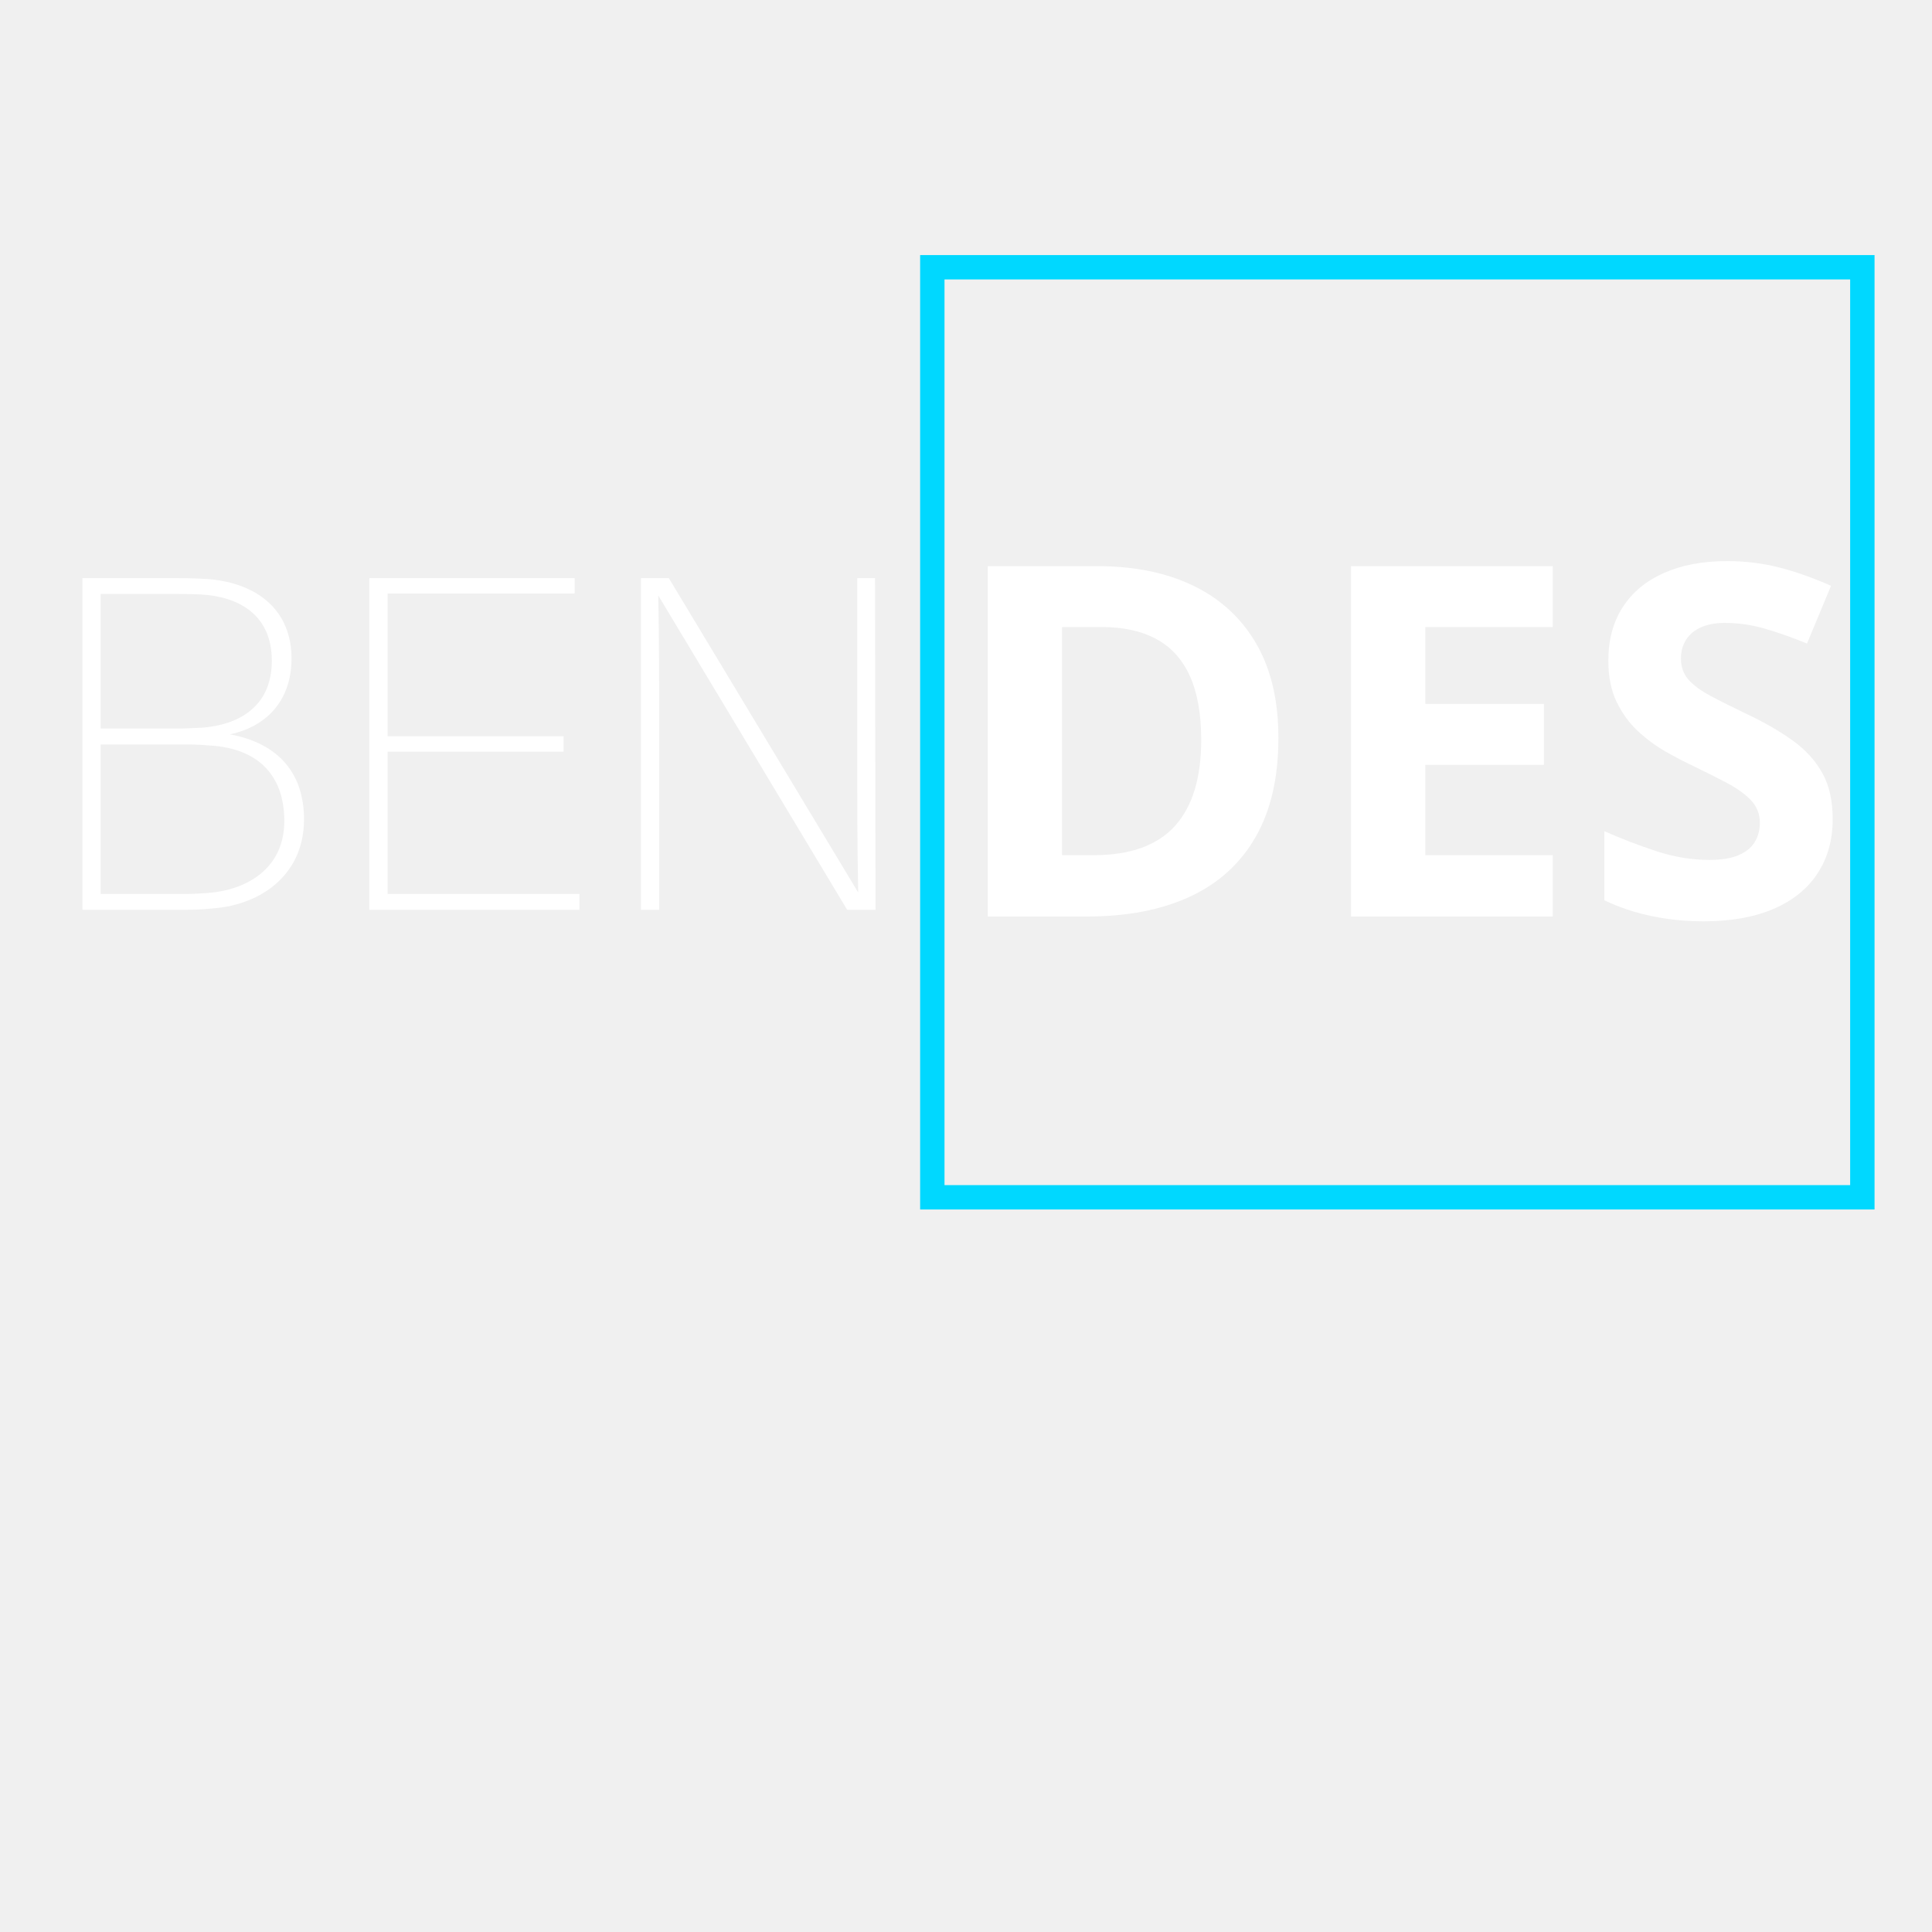
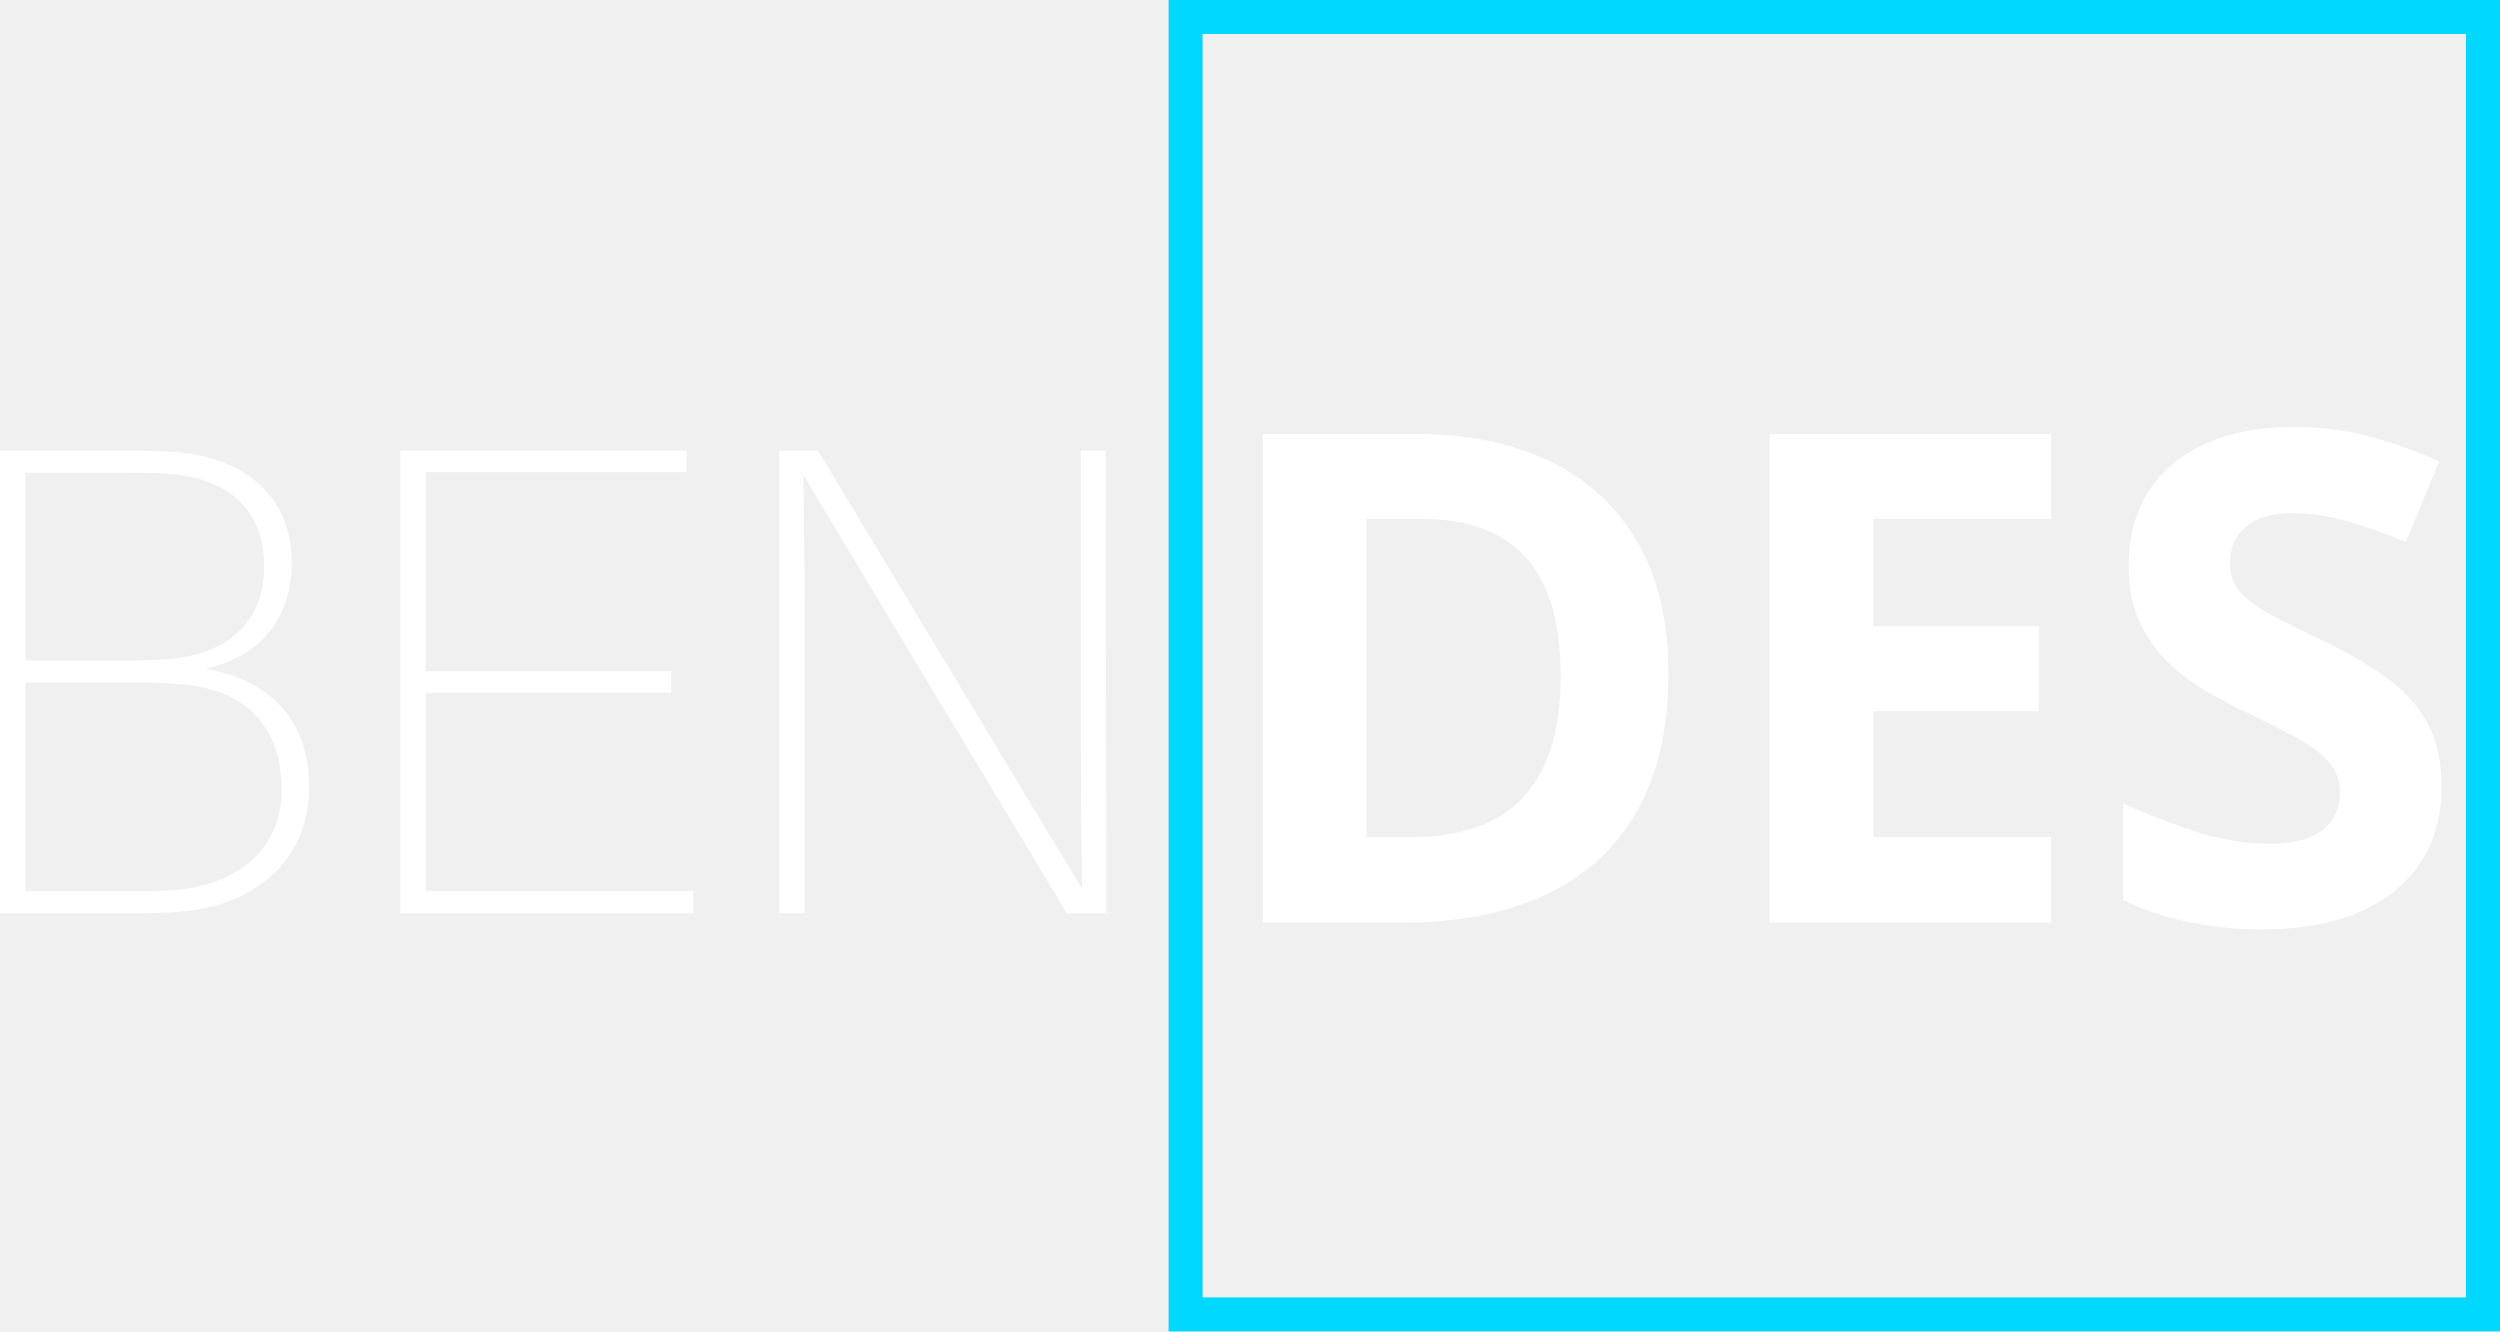
- <svg xmlns="http://www.w3.org/2000/svg" width="500" zoomAndPan="magnify" viewBox="0 0 375 375" height="500" preserveAspectRatio="xMidYMid meet" version="1.0">
+ <svg xmlns="http://www.w3.org/2000/svg" zoomAndPan="magnify" preserveAspectRatio="xMidYMid meet" version="1.0" viewBox="16 49.51 347.85 185.25">
  <defs>
    <g />
    <clipPath id="89f9b0911c">
      <path d="M 178.598 49.508 L 363.848 49.508 L 363.848 234.758 L 178.598 234.758 Z M 178.598 49.508 " clip-rule="nonzero" />
    </clipPath>
  </defs>
  <g clip-path="url(#89f9b0911c)">
    <path fill="#00d8ff" d="M 178.598 49.508 L 178.598 234.758 L 363.848 234.758 L 363.848 49.508 Z M 359.117 230.027 L 183.328 230.027 L 183.328 54.238 L 359.113 54.238 L 359.113 230.027 Z M 359.117 230.027 " fill-opacity="1" fill-rule="nonzero" />
  </g>
  <g fill="#ffffff" fill-opacity="1">
    <g transform="translate(6.947406, 176.5902)">
      <g>
        <path d="M 37.695 -34.055 C 45.066 -35.641 49.637 -40.867 49.637 -48.797 C 49.637 -57.848 43.387 -63.352 33.496 -64.191 C 30.324 -64.379 28.645 -64.379 25.938 -64.379 L 9.051 -64.379 L 9.051 0 L 27.711 0 C 30.137 0 31.91 0 34.52 -0.281 C 43.852 -1.027 52.062 -6.902 52.062 -17.539 C 52.062 -26.402 47.211 -32.281 37.695 -34.055 Z M 12.594 -61.301 L 26.125 -61.301 C 28.363 -61.301 29.949 -61.301 32.004 -61.207 C 39 -60.832 45.812 -57.566 45.812 -48.328 C 45.812 -39.281 39.188 -35.922 32.469 -35.359 C 30.418 -35.27 28.828 -35.176 27.336 -35.176 L 12.594 -35.176 Z M 33.402 -3.266 C 32.188 -3.172 30.602 -3.078 29.109 -3.078 L 12.594 -3.078 L 12.594 -32.094 L 28.551 -32.094 C 30.043 -32.094 31.348 -32.094 33.496 -31.91 C 44.41 -31.348 48.238 -24.816 48.238 -17.262 C 48.238 -7.93 40.867 -3.824 33.402 -3.266 Z M 33.402 -3.266 " />
      </g>
    </g>
  </g>
  <g fill="#ffffff" fill-opacity="1">
    <g transform="translate(62.64399, 176.5902)">
      <g>
        <path d="M 49.824 -3.078 L 12.594 -3.078 L 12.594 -30.695 L 46.742 -30.695 L 46.742 -33.684 L 12.594 -33.684 L 12.594 -61.391 L 48.891 -61.391 L 48.891 -64.379 L 9.051 -64.379 L 9.051 0 L 49.824 0 Z M 49.824 -3.078 " />
      </g>
    </g>
  </g>
  <g fill="#ffffff" fill-opacity="1">
    <g transform="translate(115.3551, 176.5902)">
      <g>
        <path d="M 54.582 0 L 54.488 -64.379 L 51.035 -64.379 L 51.035 -30.137 C 51.035 -21.738 51.035 -11.758 51.223 -3.359 L 14.461 -64.379 L 9.051 -64.379 L 9.051 0 L 12.594 0 L 12.594 -34.336 C 12.594 -42.73 12.594 -52.621 12.41 -61.02 L 49.078 0 Z M 54.582 0 " />
      </g>
    </g>
  </g>
  <g fill="#ffffff" fill-opacity="1">
    <g transform="translate(183.1542, 177.8929)">
      <g>
        <path d="M 64.984 -34.656 C 64.984 -27 63.516 -20.602 60.578 -15.469 C 57.648 -10.332 53.41 -6.469 47.859 -3.875 C 42.305 -1.289 35.625 0 27.812 0 L 8.562 0 L 8.562 -68 L 29.906 -68 C 37.039 -68 43.227 -66.734 48.469 -64.203 C 53.707 -61.68 57.77 -57.945 60.656 -53 C 63.539 -48.062 64.984 -41.945 64.984 -34.656 Z M 50 -34.281 C 50 -39.301 49.266 -43.43 47.797 -46.672 C 46.328 -49.922 44.156 -52.316 41.281 -53.859 C 38.414 -55.41 34.875 -56.188 30.656 -56.188 L 22.984 -56.188 L 22.984 -11.906 L 29.172 -11.906 C 36.203 -11.906 41.43 -13.781 44.859 -17.531 C 48.285 -21.289 50 -26.875 50 -34.281 Z M 50 -34.281 " />
      </g>
    </g>
  </g>
  <g fill="#ffffff" fill-opacity="1">
    <g transform="translate(253.6702, 177.8929)">
      <g>
        <path d="M 47.719 0 L 8.562 0 L 8.562 -68 L 47.719 -68 L 47.719 -56.188 L 22.984 -56.188 L 22.984 -41.266 L 46 -41.266 L 46 -29.438 L 22.984 -29.438 L 22.984 -11.906 L 47.719 -11.906 Z M 47.719 0 " />
      </g>
    </g>
  </g>
  <g fill="#ffffff" fill-opacity="1">
    <g transform="translate(307.0223, 177.8929)">
      <g>
        <path d="M 48.703 -18.891 C 48.703 -14.859 47.723 -11.352 45.766 -8.375 C 43.816 -5.395 40.973 -3.098 37.234 -1.484 C 33.492 0.129 28.957 0.938 23.625 0.938 C 21.27 0.938 18.969 0.781 16.719 0.469 C 14.469 0.156 12.312 -0.301 10.25 -0.906 C 8.188 -1.508 6.227 -2.258 4.375 -3.156 L 4.375 -16.562 C 7.594 -15.133 10.938 -13.848 14.406 -12.703 C 17.883 -11.555 21.332 -10.984 24.75 -10.984 C 27.102 -10.984 29 -11.289 30.438 -11.906 C 31.883 -12.531 32.93 -13.383 33.578 -14.469 C 34.234 -15.551 34.562 -16.789 34.562 -18.188 C 34.562 -19.895 33.988 -21.352 32.844 -22.562 C 31.695 -23.77 30.125 -24.898 28.125 -25.953 C 26.125 -27.004 23.863 -28.141 21.344 -29.359 C 19.77 -30.098 18.051 -31 16.188 -32.062 C 14.32 -33.133 12.551 -34.445 10.875 -36 C 9.207 -37.551 7.836 -39.438 6.766 -41.656 C 5.691 -43.875 5.156 -46.535 5.156 -49.641 C 5.156 -53.703 6.086 -57.172 7.953 -60.047 C 9.816 -62.93 12.477 -65.141 15.938 -66.672 C 19.395 -68.211 23.477 -68.984 28.188 -68.984 C 31.719 -68.984 35.086 -68.57 38.297 -67.75 C 41.516 -66.926 44.875 -65.738 48.375 -64.188 L 43.719 -52.984 C 40.594 -54.254 37.785 -55.238 35.297 -55.938 C 32.816 -56.633 30.289 -56.984 27.719 -56.984 C 25.926 -56.984 24.395 -56.695 23.125 -56.125 C 21.852 -55.551 20.891 -54.742 20.234 -53.703 C 19.578 -52.66 19.25 -51.457 19.25 -50.094 C 19.25 -48.477 19.723 -47.117 20.672 -46.016 C 21.617 -44.922 23.047 -43.863 24.953 -42.844 C 26.859 -41.82 29.238 -40.629 32.094 -39.266 C 35.57 -37.617 38.539 -35.898 41 -34.109 C 43.469 -32.328 45.367 -30.234 46.703 -27.828 C 48.035 -25.43 48.703 -22.453 48.703 -18.891 Z M 48.703 -18.891 " />
      </g>
    </g>
  </g>
</svg>
